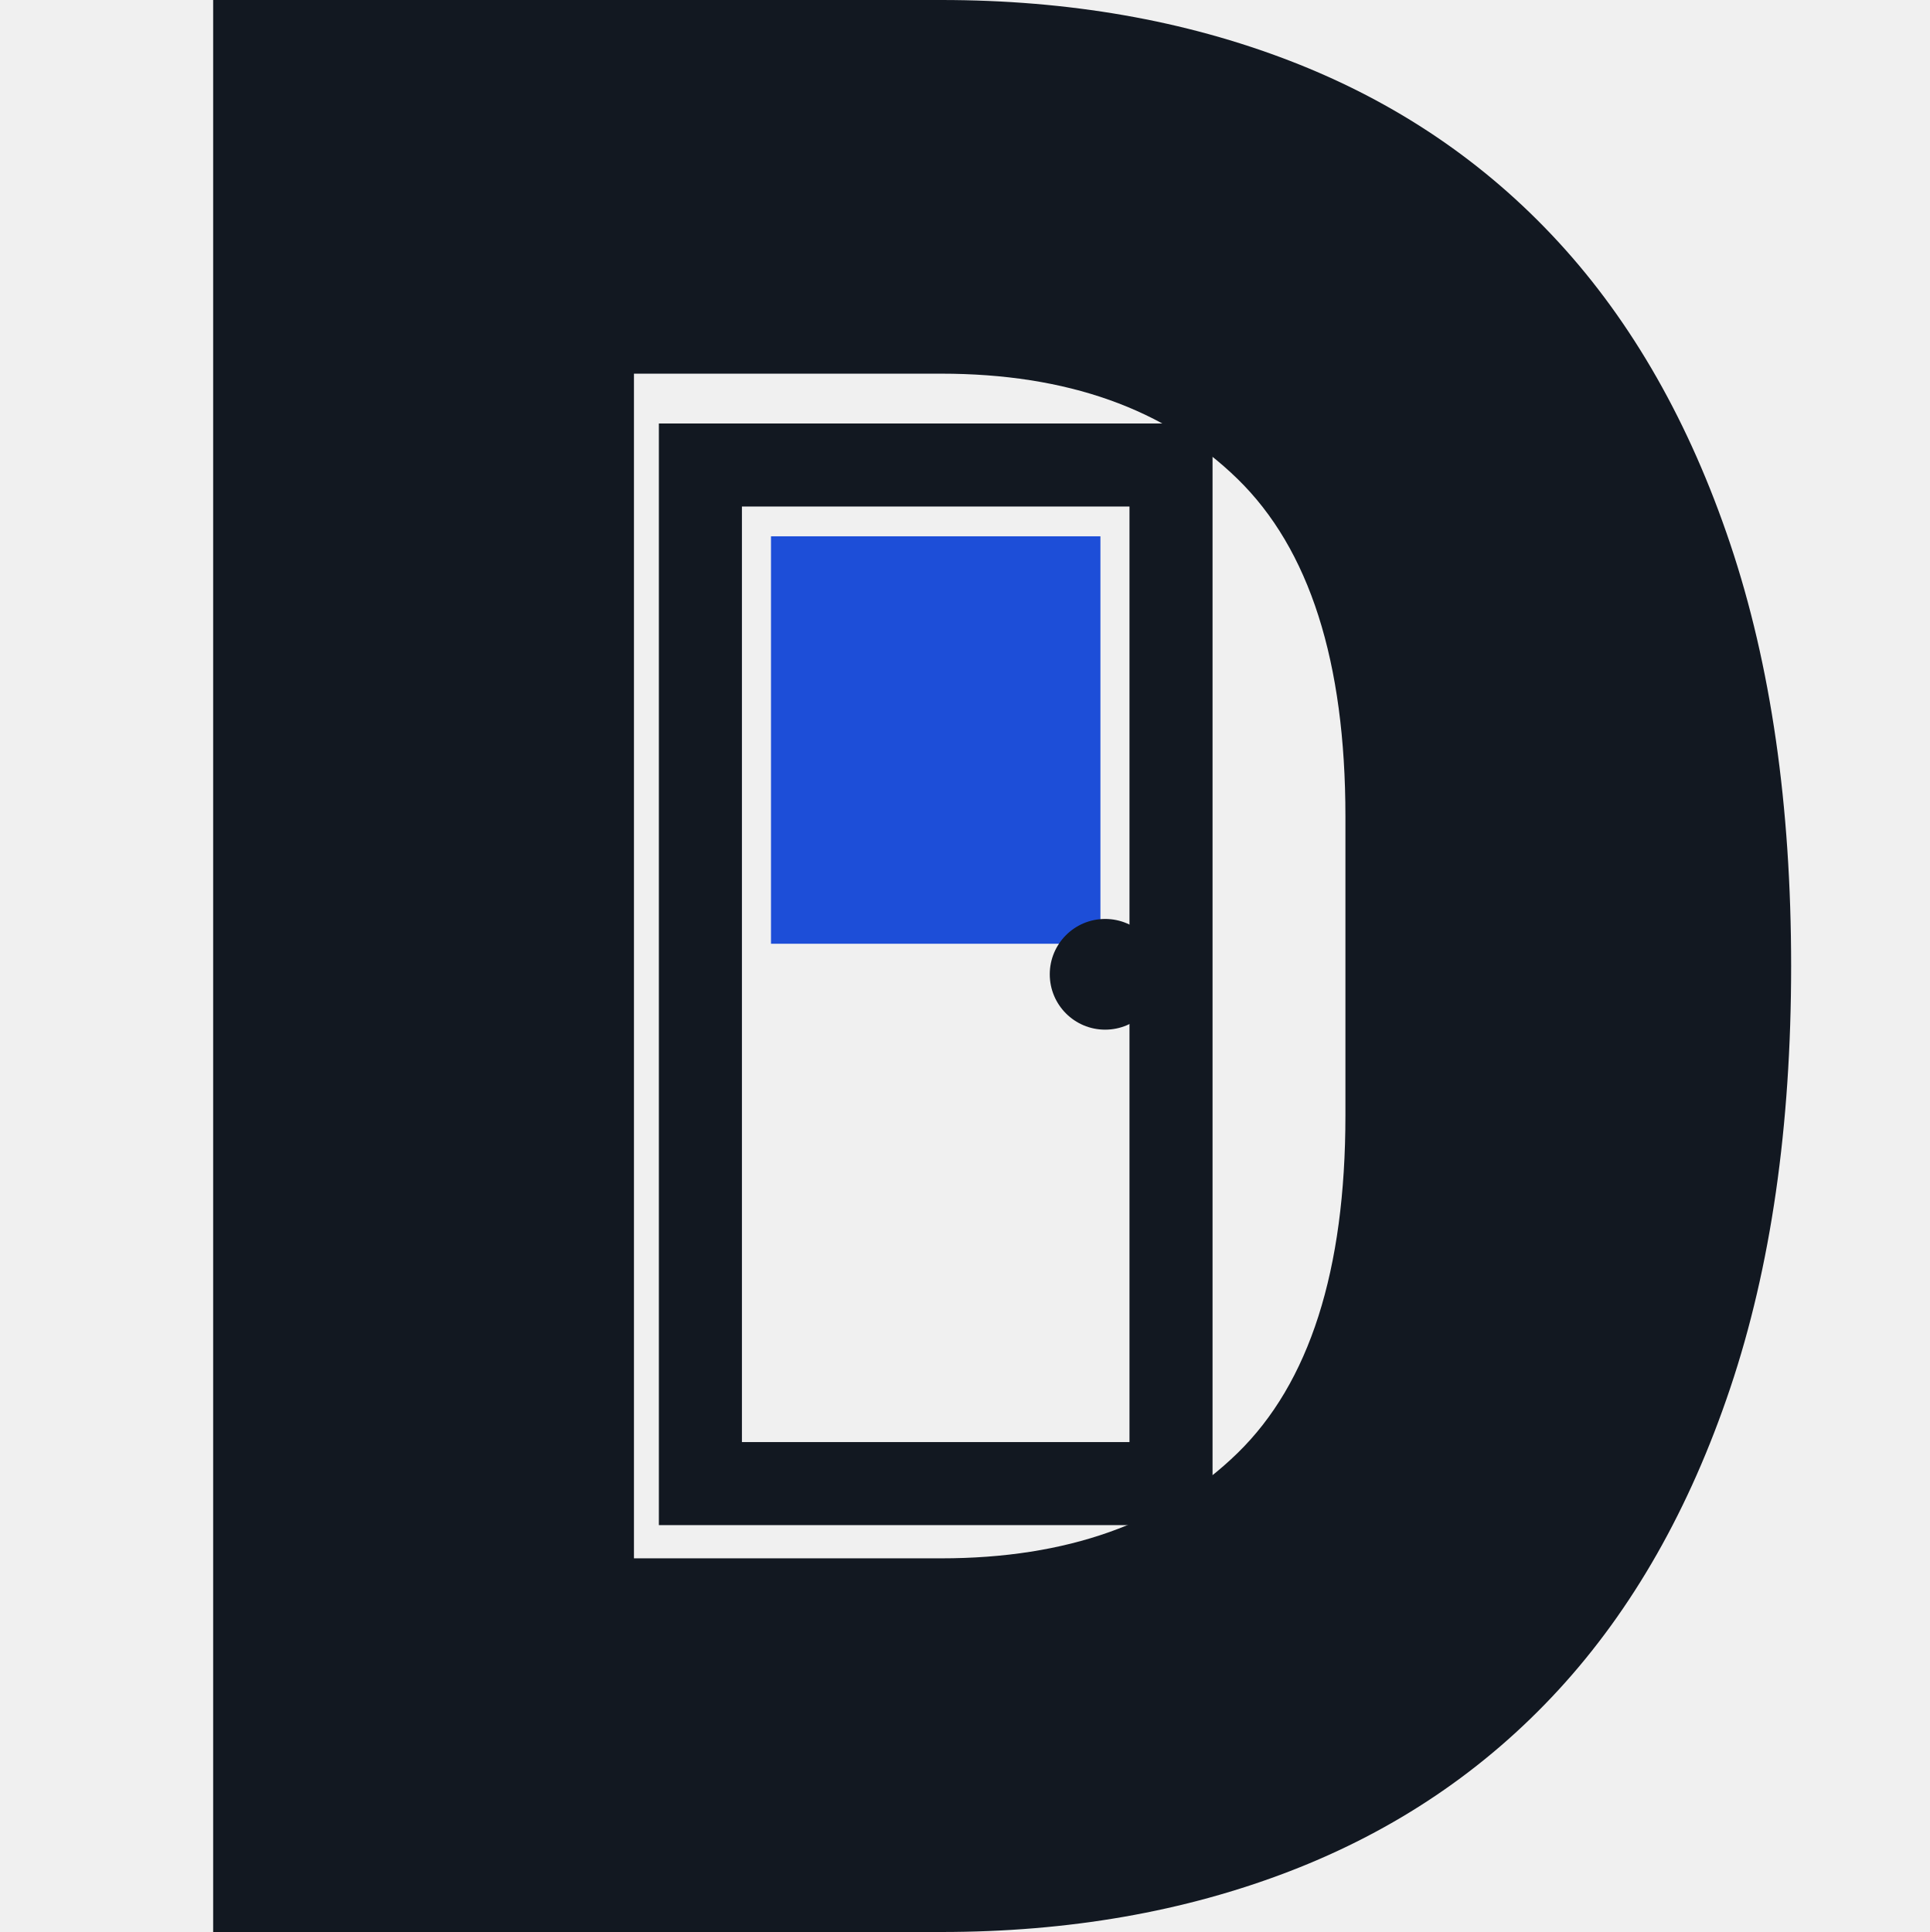
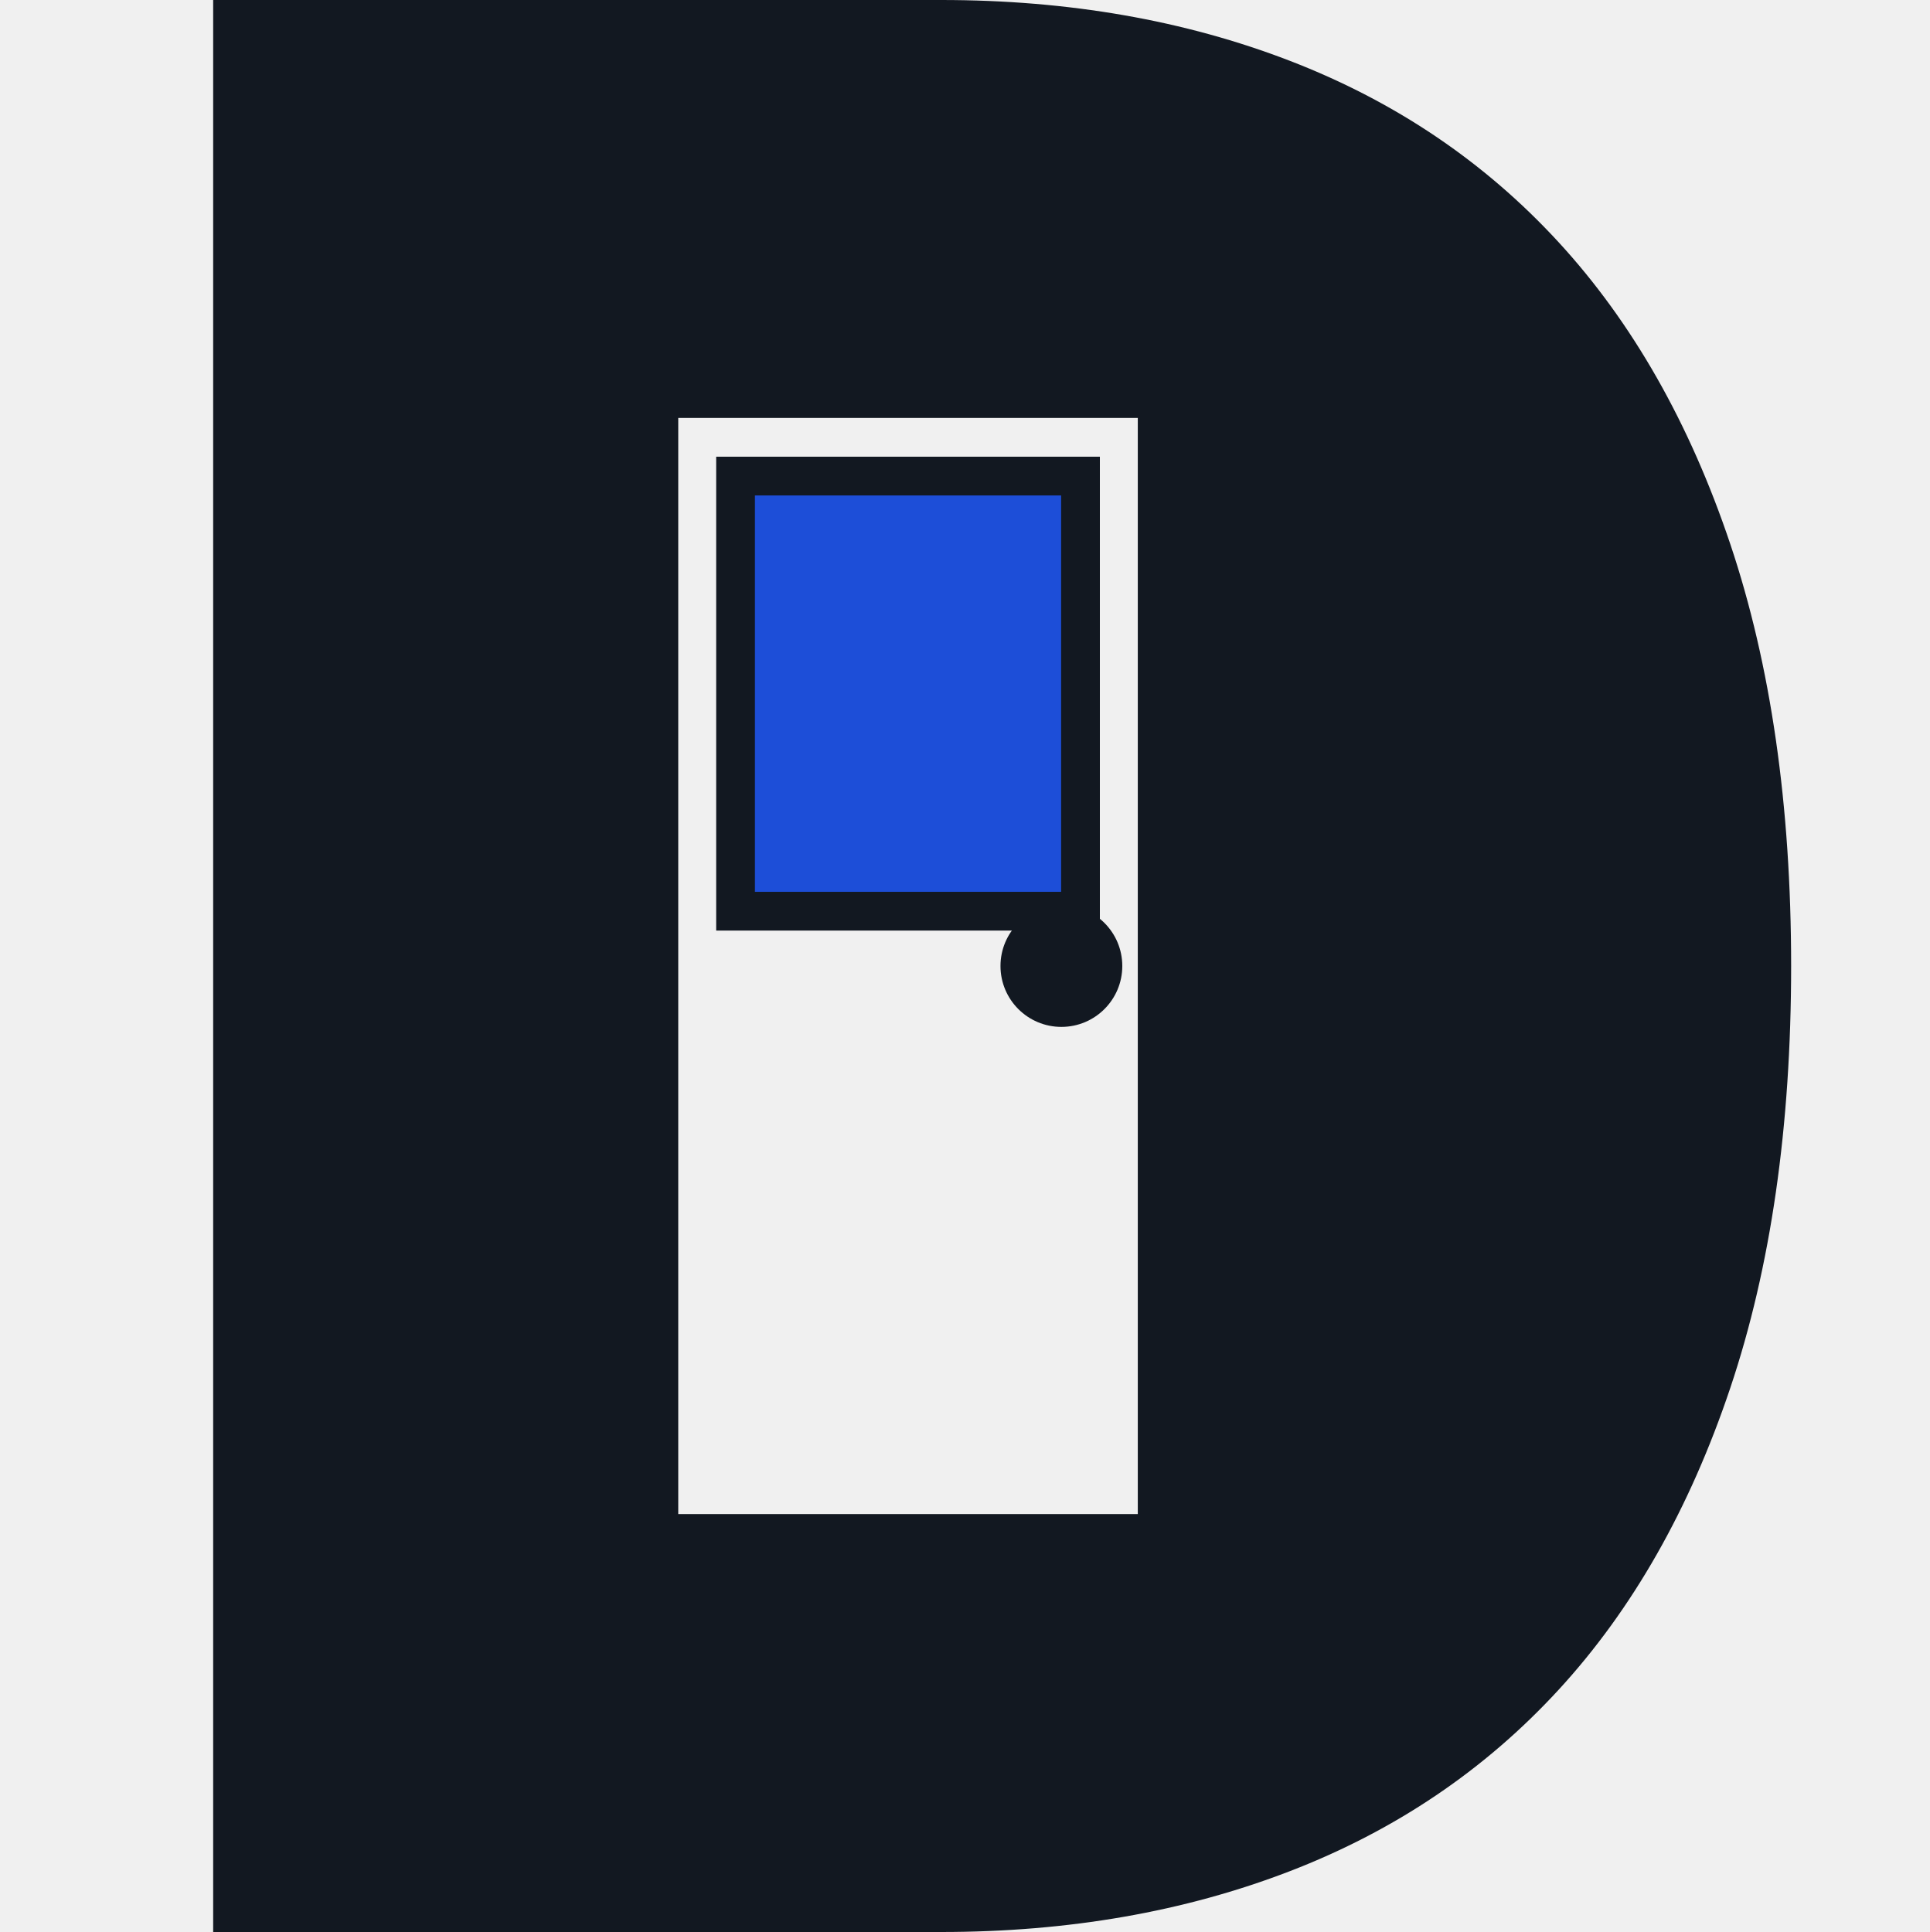
<svg xmlns="http://www.w3.org/2000/svg" viewBox="0 0 697 698">
-   <style>.i{fill:#121821}.o{stroke:#121821}@media (prefers-color-scheme:dark){.i{fill:#e6edf3}.o{stroke:#e6edf3}}</style>
+   <style>.i{fill:#121821}@media (prefers-color-scheme:dark){.i{fill:#e6edf3}}</style>
  <g transform="matrix(1 0 0 -1 0 698)">
-     <path d="M77 698H340Q409 698 466 676Q523 654 563 610.5Q603 567 625 501.5Q647 436 647 349Q647 262 625 196.5Q603 131 563 87.5Q523 44 466 22Q409 0 340 0H77ZM340 135Q408 135 447 173Q486 211 486 295V403Q486 487 447 525Q408 563 340 563H229V135Z" class="i" />
-     <rect x="253" y="162" width="170" height="368" fill="none" class="o" stroke-width="30" />
-     <rect x="278.5" y="357.04" width="119" height="147.2" fill="#1d4ed8" />
-     <circle cx="399.2" cy="346.0" r="20" class="i" />
+     <mask id="fm" maskUnits="userSpaceOnUse" maskContentUnits="userSpaceOnUse" x="0" y="0" width="697" height="698">
+       <rect x="0.0" y="0.0" width="697.0" height="698.0" fill="white" />
+       <clipPath id="fc">
+         <path d="M340 135Q408 135 447 173Q486 211 486 295V403Q486 487 447 525Q408 563 340 563H229V135Z" />
+       </clipPath>
+       <g clip-path="url(#fc)">
+         <rect x="245.0" y="151.0" width="166.0" height="396.0" fill="black" />
+       </g>
+       <rect x="258.7" y="361.8" width="138.6" height="171.2" fill="white" />
+       <circle cx="383.4" cy="349.0" r="22" fill="white" />
+     </mask>
+     <path d="M77 698H340Q409 698 466 676Q523 654 563 610.5Q603 567 625 501.5Q647 436 647 349Q647 262 625 196.5Q603 131 563 87.5Q523 44 466 22Q409 0 340 0H77Z" class="i" mask="url(#fm)" />
+     <rect x="272.7" y="375.8" width="110.6" height="143.2" fill="#1d4ed8" />
  </g>
</svg>
